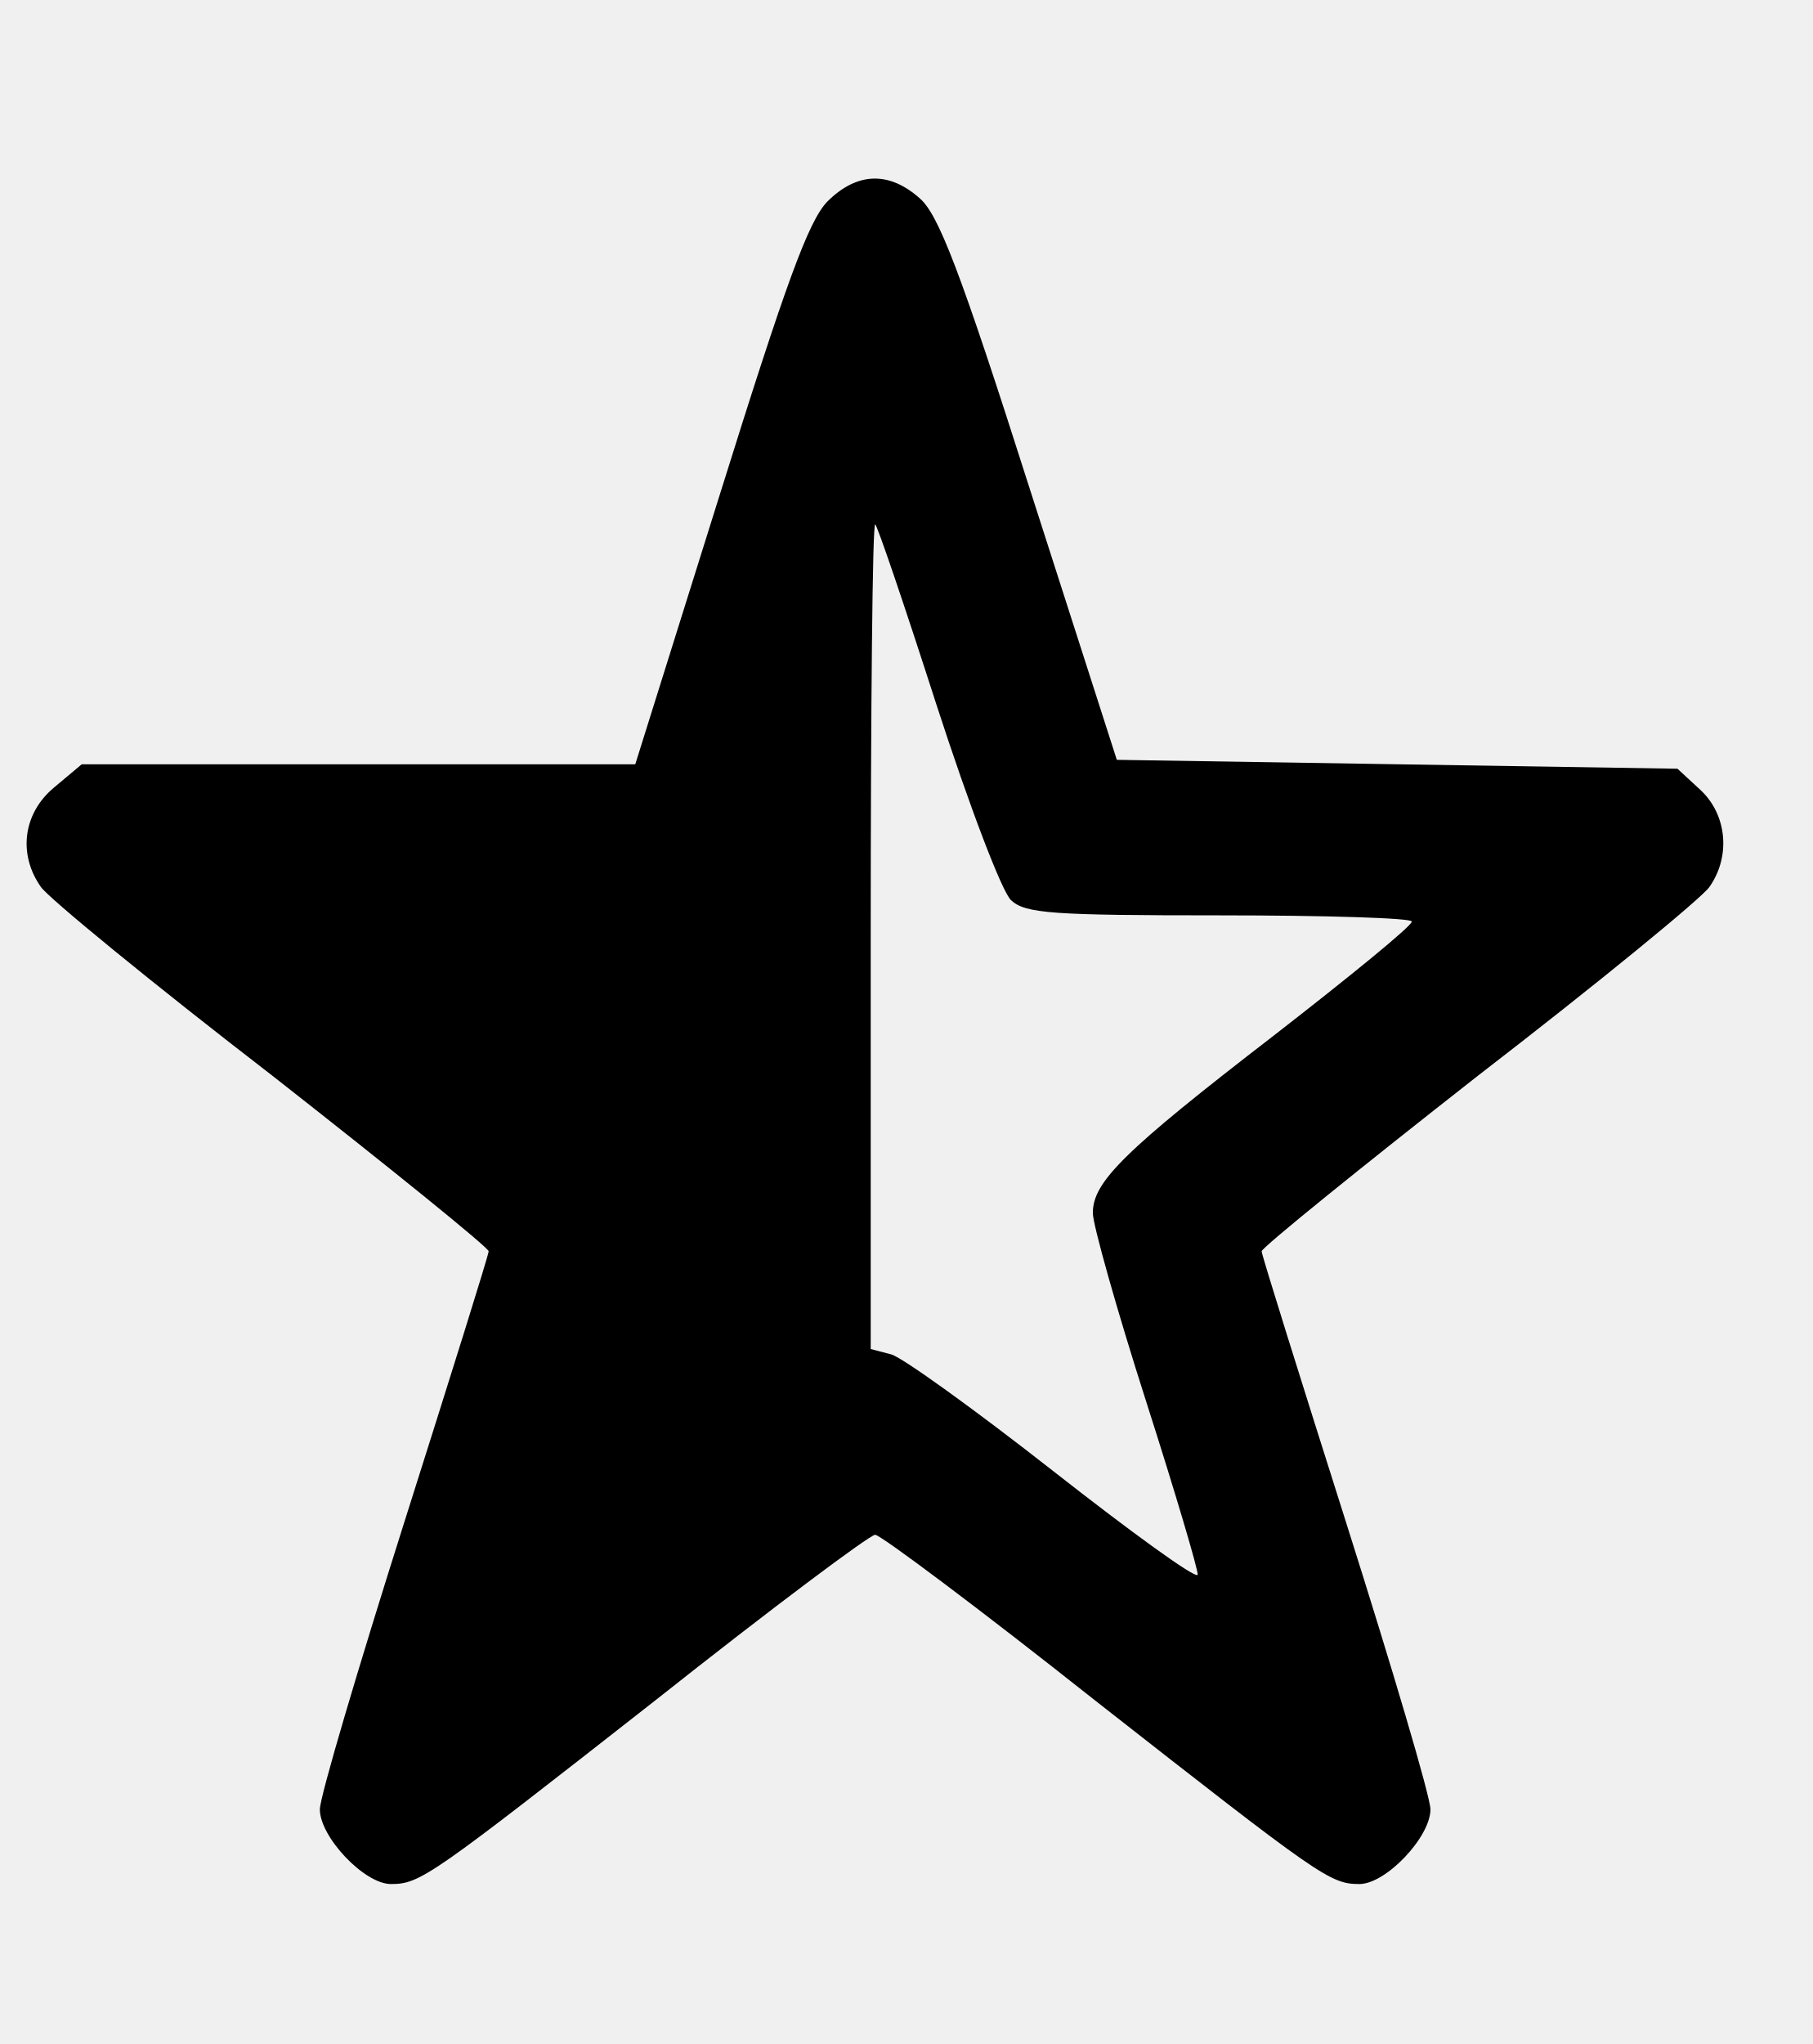
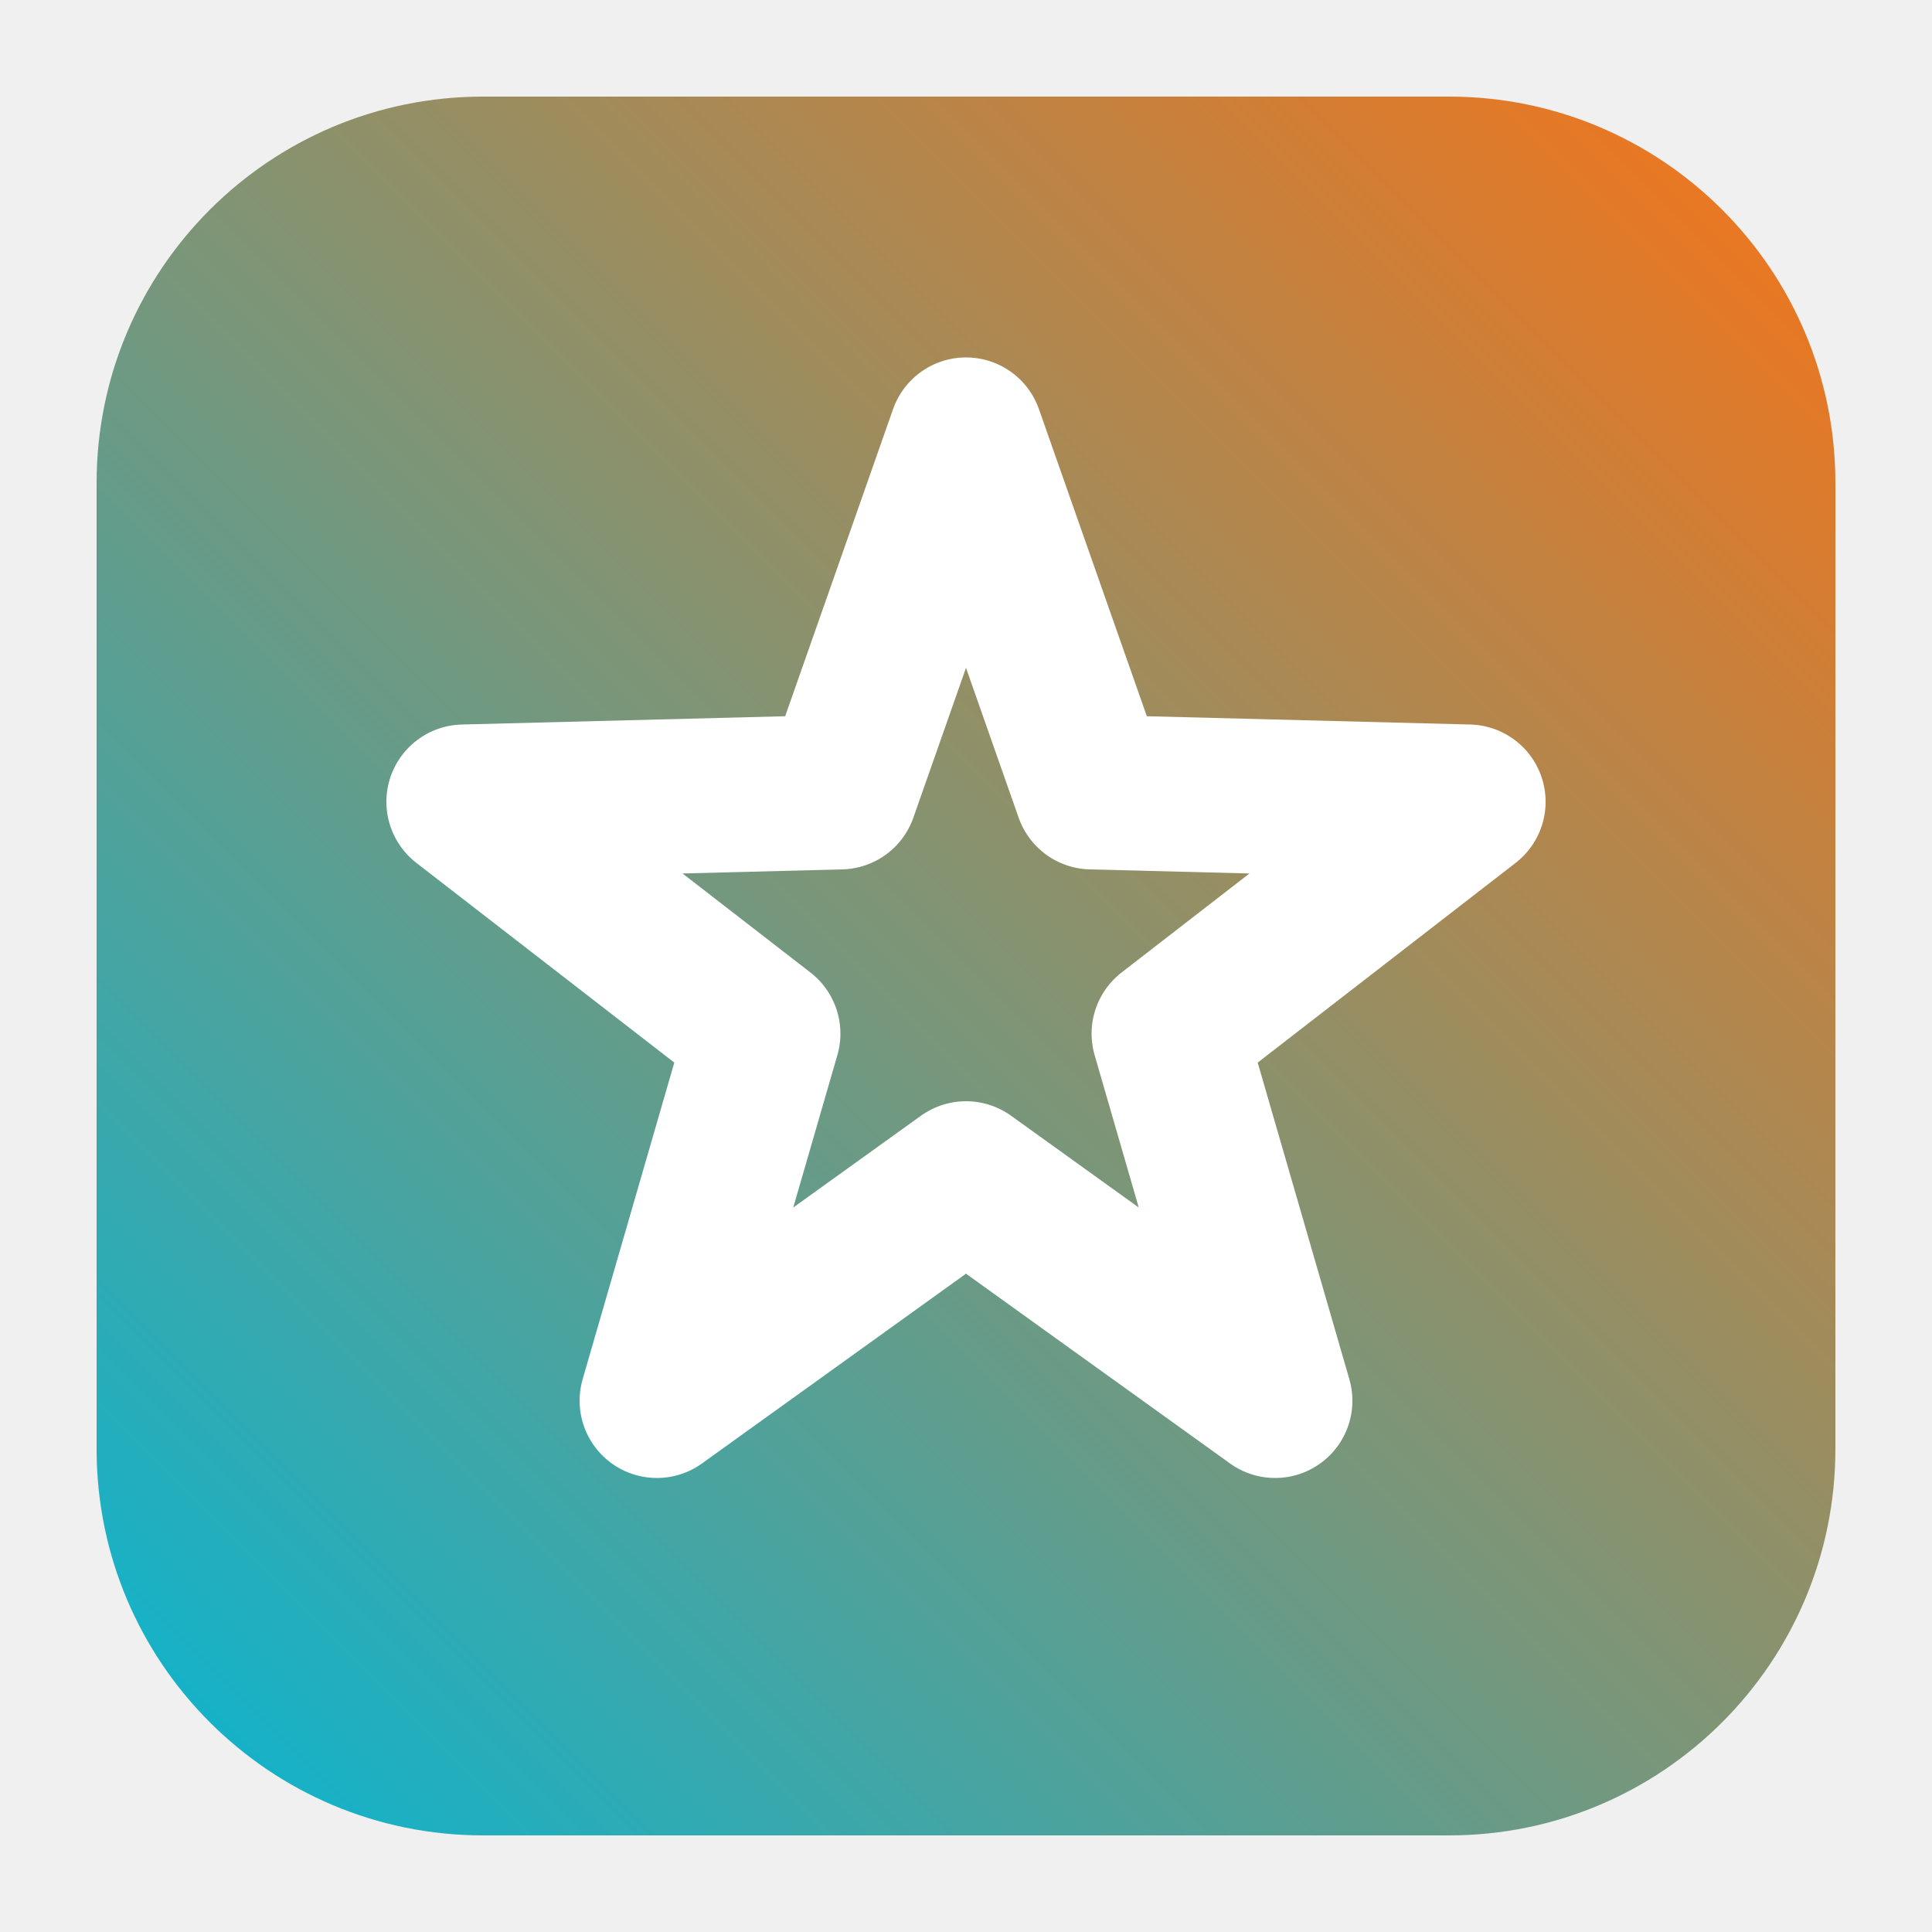
- <svg xmlns="http://www.w3.org/2000/svg" version="1.0" width="204pt" height="230pt" viewBox="0 0 204 230" preserveAspectRatio="xMidYMid meet">
-   <g transform="translate(0,230) scale(0.1,-0.1)" fill="#000000" stroke="none">
-     <path d="M931 2073 c-21 -22 -46 -90 -121 -330 l-95 -303 -312 0 -311 0 -31 -26 c-35 -29 -41 -75 -15 -112 8 -12 125 -108 260 -212 134 -105 244 -194 244 -198 0 -4 -43 -141 -95 -305 -52 -164 -95 -309 -95 -323 0 -31 50 -84 80 -84 33 0 44 8 298 207 130 103 241 186 247 186 6 0 117 -83 247 -186 254 -199 265 -207 298 -207 30 0 80 53 80 84 0 14 -43 159 -95 323 -52 164 -95 301 -95 305 0 4 110 93 244 198 135 104 252 200 260 212 24 34 20 81 -10 109 l-26 24 -315 5 -316 5 -98 305 c-79 248 -103 309 -124 327 -35 31 -71 29 -104 -4z m123 -566 c38 -117 74 -211 84 -220 16 -15 47 -17 235 -17 119 0 217 -3 216 -7 0 -5 -70 -62 -155 -128 -170 -131 -204 -165 -204 -200 0 -13 27 -109 60 -212 33 -103 59 -191 58 -195 -2 -5 -75 48 -163 117 -88 69 -170 128 -182 131 l-23 6 0 464 c0 255 2 464 5 464 2 0 33 -91 69 -203z" />
+ <svg xmlns="http://www.w3.org/2000/svg" width="40" height="40" viewBox="0 0 200 200">
+   <defs>
+     <linearGradient id="gradient" x1="100%" y1="0%" x2="0%" y2="100%">
+       <stop offset="0%" style="stop-color:#f97316;stop-opacity:1" />
+       <stop offset="100%" style="stop-color:#06b6d4;stop-opacity:1" />
+     </linearGradient>
+   </defs>
+   <rect x="10" y="10" width="180" height="180" rx="40" ry="40" fill="url(#gradient)" />
+   <g fill="none" stroke="white" stroke-width="16" stroke-linecap="round" stroke-linejoin="round">
+     <path d="M 100 45 L 113 82 L 152 83 L 121 107 L 132 145 L 100 122 L 68 145 L 79 107 L 48 83 L 87 82 Z" />
  </g>
</svg>
